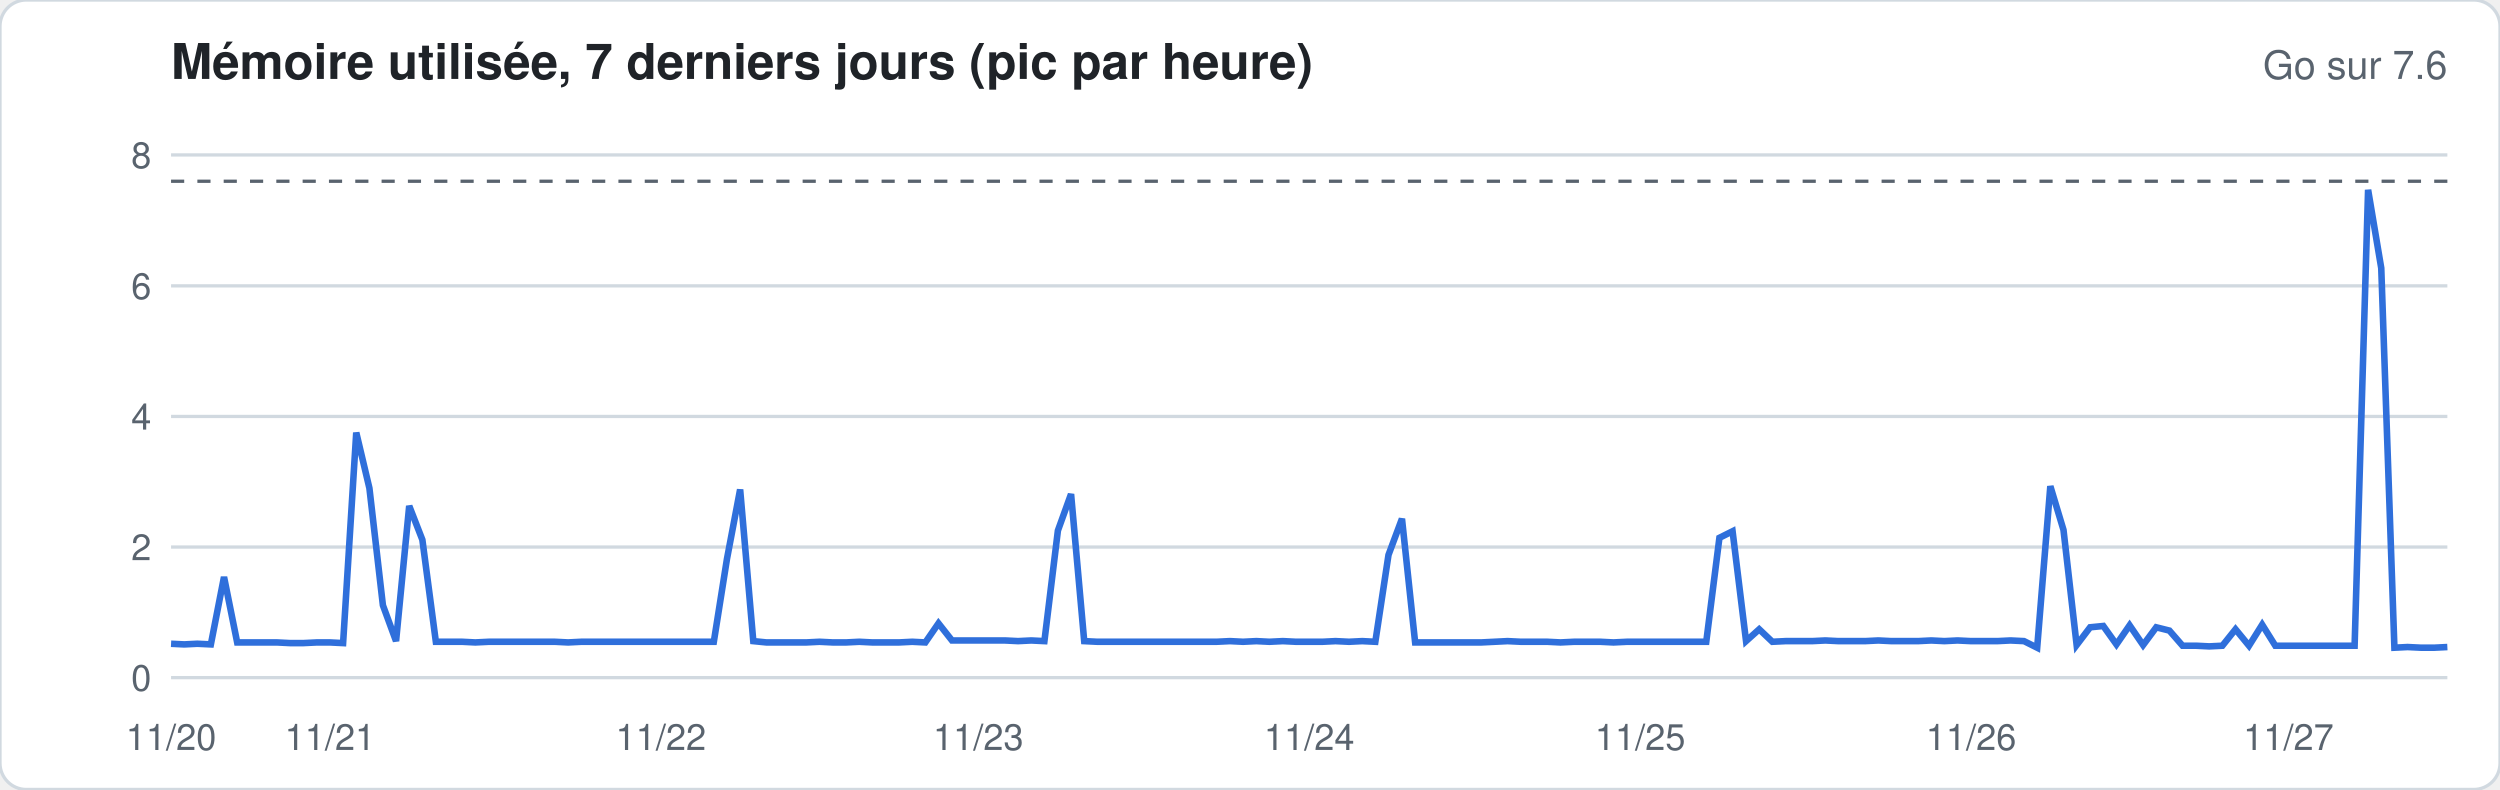
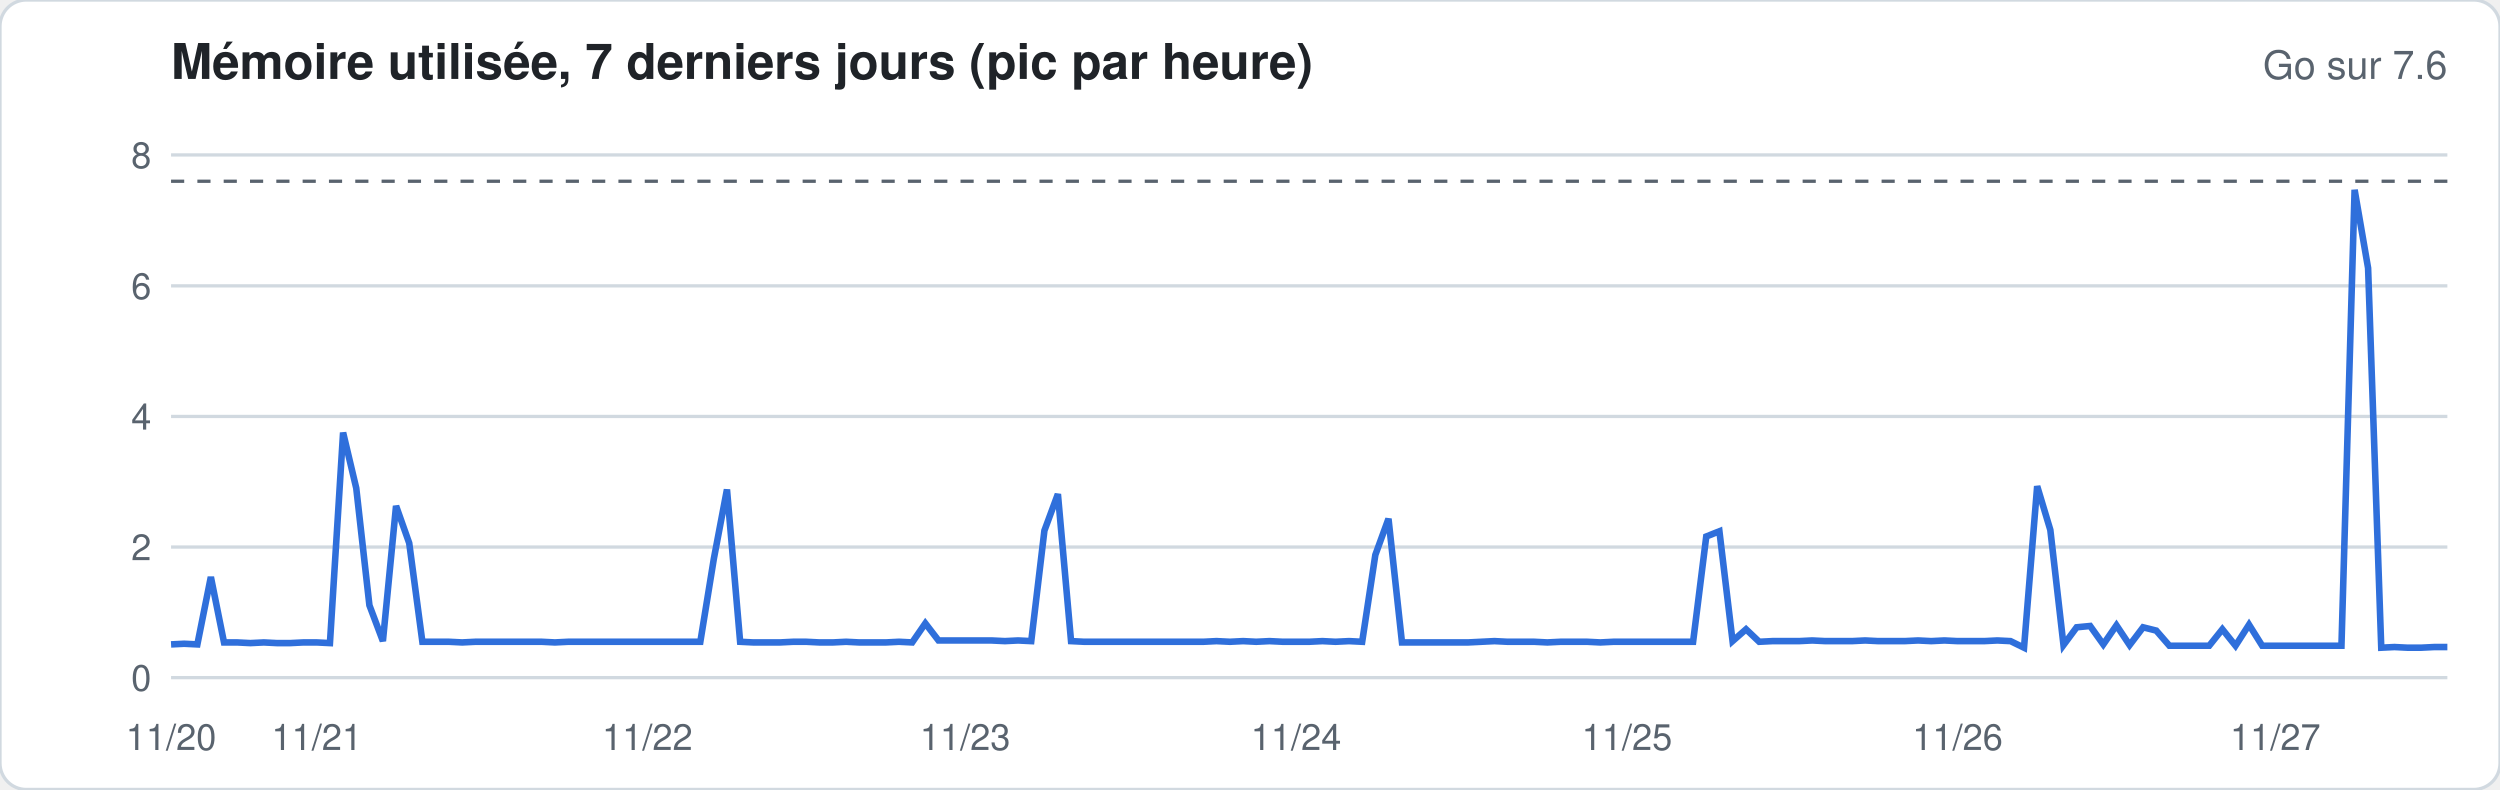
<svg xmlns="http://www.w3.org/2000/svg" width="760" height="240" viewBox="0 0 760 240" font-family="-apple-system,Segoe UI,Helvetica,Arial,sans-serif">
  <rect width="760" height="240" rx="8" fill="#ffffff" stroke="#d1d9e0" />
  <text x="52" y="24" font-size="15" font-weight="600" fill="#1f2328">Mémoire utilisée, 7 derniers jours (pic par heure)</text>
  <text x="744" y="24" font-size="12" fill="#59636e" text-anchor="end">Go sur 7.6</text>
  <line x1="52" x2="744" y1="206.0" y2="206.0" stroke="#d1d9e0" stroke-width="1" />
  <text x="46" y="210.0" font-size="11" fill="#59636e" text-anchor="end">0</text>
  <line x1="52" x2="744" y1="166.3" y2="166.3" stroke="#d1d9e0" stroke-width="1" />
  <text x="46" y="170.3" font-size="11" fill="#59636e" text-anchor="end">2</text>
  <line x1="52" x2="744" y1="126.6" y2="126.6" stroke="#d1d9e0" stroke-width="1" />
  <text x="46" y="130.6" font-size="11" fill="#59636e" text-anchor="end">4</text>
  <line x1="52" x2="744" y1="86.9" y2="86.9" stroke="#d1d9e0" stroke-width="1" />
  <text x="46" y="90.9" font-size="11" fill="#59636e" text-anchor="end">6</text>
  <line x1="52" x2="744" y1="47.1" y2="47.1" stroke="#d1d9e0" stroke-width="1" />
  <text x="46" y="51.1" font-size="11" fill="#59636e" text-anchor="end">8</text>
  <line x1="52" x2="744" y1="55.1" y2="55.1" stroke="#59636e" stroke-dasharray="4 4" />
-   <polyline fill="none" stroke="#2f6fdb" stroke-width="2" points="52.0,195.7 56.0,195.9 60.0,195.7 64.1,195.9 68.1,175.4 72.1,195.3 76.1,195.3 80.2,195.3 84.2,195.3 88.2,195.5 92.2,195.5 96.3,195.3 100.3,195.3 104.3,195.5 108.3,131.5 112.3,148.4 116.4,184.0 120.4,194.9 124.4,153.8 128.4,164.1 132.5,195.1 136.5,195.1 140.5,195.1 144.5,195.3 148.6,195.1 152.6,195.1 156.6,195.1 160.6,195.1 164.7,195.1 168.7,195.1 172.7,195.3 176.7,195.1 180.7,195.1 184.8,195.1 188.8,195.1 192.8,195.1 196.8,195.1 200.9,195.1 204.9,195.1 208.9,195.1 212.9,195.1 217.0,195.1 221.0,169.9 225.0,148.8 229.0,194.9 233.0,195.3 237.1,195.3 241.1,195.3 245.1,195.3 249.1,195.1 253.2,195.3 257.2,195.3 261.2,195.1 265.2,195.3 269.3,195.3 273.3,195.3 277.3,195.1 281.3,195.3 285.3,189.5 289.4,194.7 293.4,194.7 297.4,194.7 301.4,194.7 305.5,194.7 309.5,194.9 313.5,194.7 317.5,194.9 321.6,161.3 325.6,150.2 329.6,194.9 333.6,195.1 337.7,195.1 341.7,195.1 345.7,195.1 349.7,195.1 353.7,195.1 357.8,195.1 361.8,195.1 365.8,195.1 369.8,195.1 373.9,194.9 377.9,195.1 381.9,194.9 385.9,195.1 390.0,194.9 394.0,195.1 398.0,195.1 402.0,195.1 406.0,194.9 410.1,195.1 414.1,194.9 418.1,195.1 422.1,168.7 426.2,157.7 430.2,195.3 434.2,195.3 438.2,195.3 442.3,195.3 446.3,195.3 450.3,195.3 454.3,195.1 458.3,194.9 462.4,195.1 466.4,195.1 470.4,195.1 474.4,195.3 478.5,195.1 482.5,195.1 486.5,195.1 490.5,195.3 494.6,195.1 498.6,195.1 502.6,195.1 506.6,195.1 510.7,195.1 514.7,195.1 518.7,195.1 522.7,163.5 526.7,161.5 530.8,194.9 534.8,191.3 538.8,195.1 542.8,194.9 546.9,194.9 550.9,194.9 554.9,194.7 558.9,194.9 563.0,194.9 567.0,194.9 571.0,194.7 575.0,194.9 579.0,194.9 583.1,194.9 587.1,194.7 591.1,194.9 595.1,194.7 599.2,194.9 603.2,194.9 607.2,194.9 611.2,194.7 615.3,194.9 619.3,196.9 623.3,147.8 627.3,161.1 631.3,196.1 635.4,190.7 639.4,190.3 643.4,195.9 647.4,190.1 651.5,196.1 655.5,190.7 659.5,191.7 663.5,196.3 667.6,196.3 671.6,196.5 675.6,196.3 679.6,191.3 683.7,196.3 687.7,189.9 691.7,196.3 695.7,196.3 699.7,196.3 703.8,196.3 707.8,196.3 711.8,196.3 715.8,196.3 719.9,57.7 723.9,81.5 727.9,196.9 731.9,196.7 736.0,196.9 740.0,196.9 744.0,196.7" />
+   <polyline fill="none" stroke="#2f6fdb" stroke-width="2" points="52.0,195.9 56.0,195.7 60.0,195.9 64.1,175.4 68.1,195.3 72.1,195.3 76.1,195.5 80.2,195.3 84.2,195.5 88.2,195.5 92.2,195.3 96.3,195.3 100.3,195.5 104.3,131.5 108.3,148.4 112.3,184.0 116.4,194.9 120.4,153.8 124.4,165.1 128.4,195.1 132.5,195.1 136.5,195.1 140.5,195.3 144.5,195.1 148.6,195.1 152.6,195.1 156.6,195.1 160.6,195.1 164.7,195.1 168.7,195.3 172.7,195.1 176.7,195.1 180.7,195.1 184.8,195.1 188.8,195.1 192.8,195.1 196.8,195.1 200.9,195.1 204.9,195.1 208.9,195.1 212.9,195.1 217.0,169.9 221.0,148.8 225.0,195.1 229.0,195.3 233.0,195.3 237.1,195.3 241.1,195.1 245.1,195.1 249.1,195.3 253.2,195.3 257.2,195.1 261.2,195.3 265.2,195.3 269.3,195.3 273.3,195.1 277.3,195.3 281.3,189.5 285.3,194.7 289.4,194.7 293.4,194.7 297.4,194.7 301.4,194.7 305.5,194.9 309.5,194.7 313.5,194.9 317.5,161.3 321.6,150.2 325.6,194.9 329.6,195.1 333.6,195.1 337.7,195.1 341.7,195.1 345.7,195.1 349.7,195.1 353.7,195.1 357.8,195.1 361.8,195.1 365.8,195.1 369.8,194.9 373.9,195.1 377.9,194.9 381.9,195.1 385.9,194.9 390.0,195.1 394.0,195.1 398.0,195.1 402.0,194.9 406.0,195.1 410.1,194.9 414.1,195.1 418.1,168.7 422.1,157.7 426.2,195.3 430.2,195.3 434.2,195.3 438.2,195.3 442.3,195.3 446.3,195.3 450.3,195.1 454.3,194.9 458.3,195.1 462.4,195.1 466.4,195.1 470.4,195.3 474.4,195.1 478.5,195.1 482.5,195.1 486.5,195.3 490.5,195.1 494.6,195.1 498.6,195.1 502.6,195.1 506.6,195.1 510.7,195.1 514.7,195.1 518.7,163.1 522.7,161.5 526.7,194.9 530.8,191.3 534.8,195.1 538.8,194.9 542.8,194.9 546.9,194.9 550.9,194.7 554.9,194.9 558.9,194.9 563.0,194.9 567.0,194.7 571.0,194.9 575.0,194.9 579.0,194.9 583.1,194.7 587.1,194.9 591.1,194.7 595.1,194.9 599.2,194.9 603.2,194.9 607.2,194.7 611.2,194.9 615.3,196.9 619.3,147.8 623.3,161.1 627.3,196.1 631.3,190.7 635.4,190.3 639.4,195.9 643.4,190.1 647.4,196.1 651.5,190.7 655.5,191.7 659.5,196.3 663.5,196.3 667.6,196.3 671.6,196.3 675.6,191.3 679.6,196.3 683.7,189.9 687.7,196.3 691.7,196.3 695.7,196.3 699.7,196.3 703.8,196.3 707.8,196.3 711.8,196.3 715.8,57.7 719.9,81.5 723.9,196.9 727.9,196.7 731.9,196.9 736.0,196.9 740.0,196.7 744.0,196.7" />
  <text x="52.0" y="228" font-size="11" fill="#59636e" text-anchor="middle">11/20</text>
-   <text x="100.3" y="228" font-size="11" fill="#59636e" text-anchor="middle">11/21</text>
-   <text x="200.9" y="228" font-size="11" fill="#59636e" text-anchor="middle">11/22</text>
-   <text x="297.4" y="228" font-size="11" fill="#59636e" text-anchor="middle">11/23</text>
-   <text x="398.0" y="228" font-size="11" fill="#59636e" text-anchor="middle">11/24</text>
-   <text x="498.6" y="228" font-size="11" fill="#59636e" text-anchor="middle">11/25</text>
-   <text x="599.2" y="228" font-size="11" fill="#59636e" text-anchor="middle">11/26</text>
-   <text x="695.7" y="228" font-size="11" fill="#59636e" text-anchor="middle">11/27</text>
+   <text x="96.3" y="228" font-size="11" fill="#59636e" text-anchor="middle">11/21</text>
+   <text x="196.8" y="228" font-size="11" fill="#59636e" text-anchor="middle">11/22</text>
+   <text x="293.4" y="228" font-size="11" fill="#59636e" text-anchor="middle">11/23</text>
+   <text x="394.0" y="228" font-size="11" fill="#59636e" text-anchor="middle">11/24</text>
+   <text x="494.6" y="228" font-size="11" fill="#59636e" text-anchor="middle">11/25</text>
+   <text x="595.1" y="228" font-size="11" fill="#59636e" text-anchor="middle">11/26</text>
+   <text x="691.7" y="228" font-size="11" fill="#59636e" text-anchor="middle">11/27</text>
</svg>
